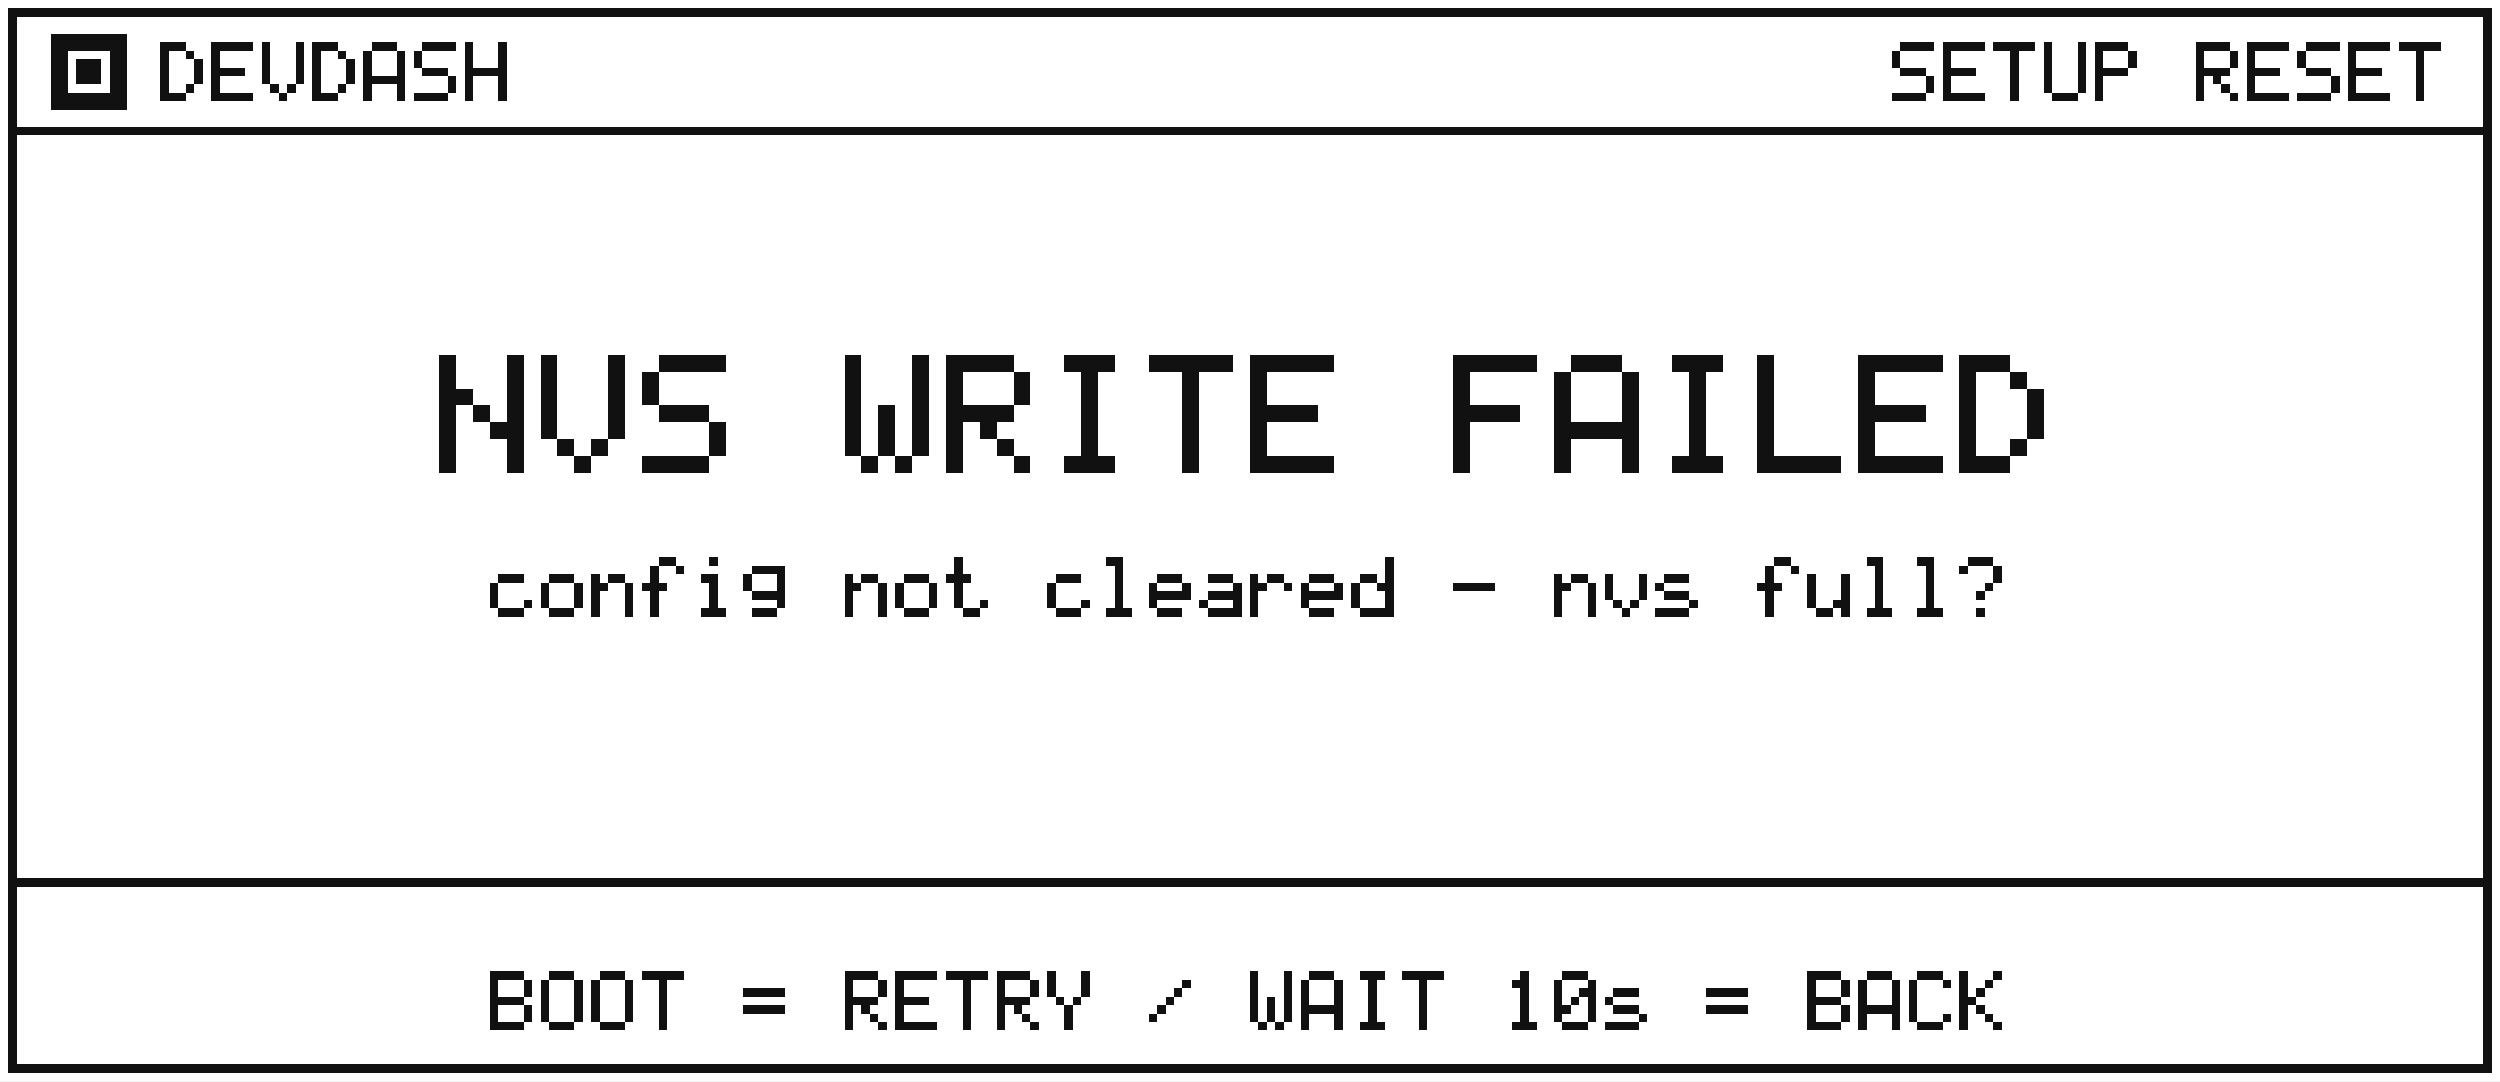
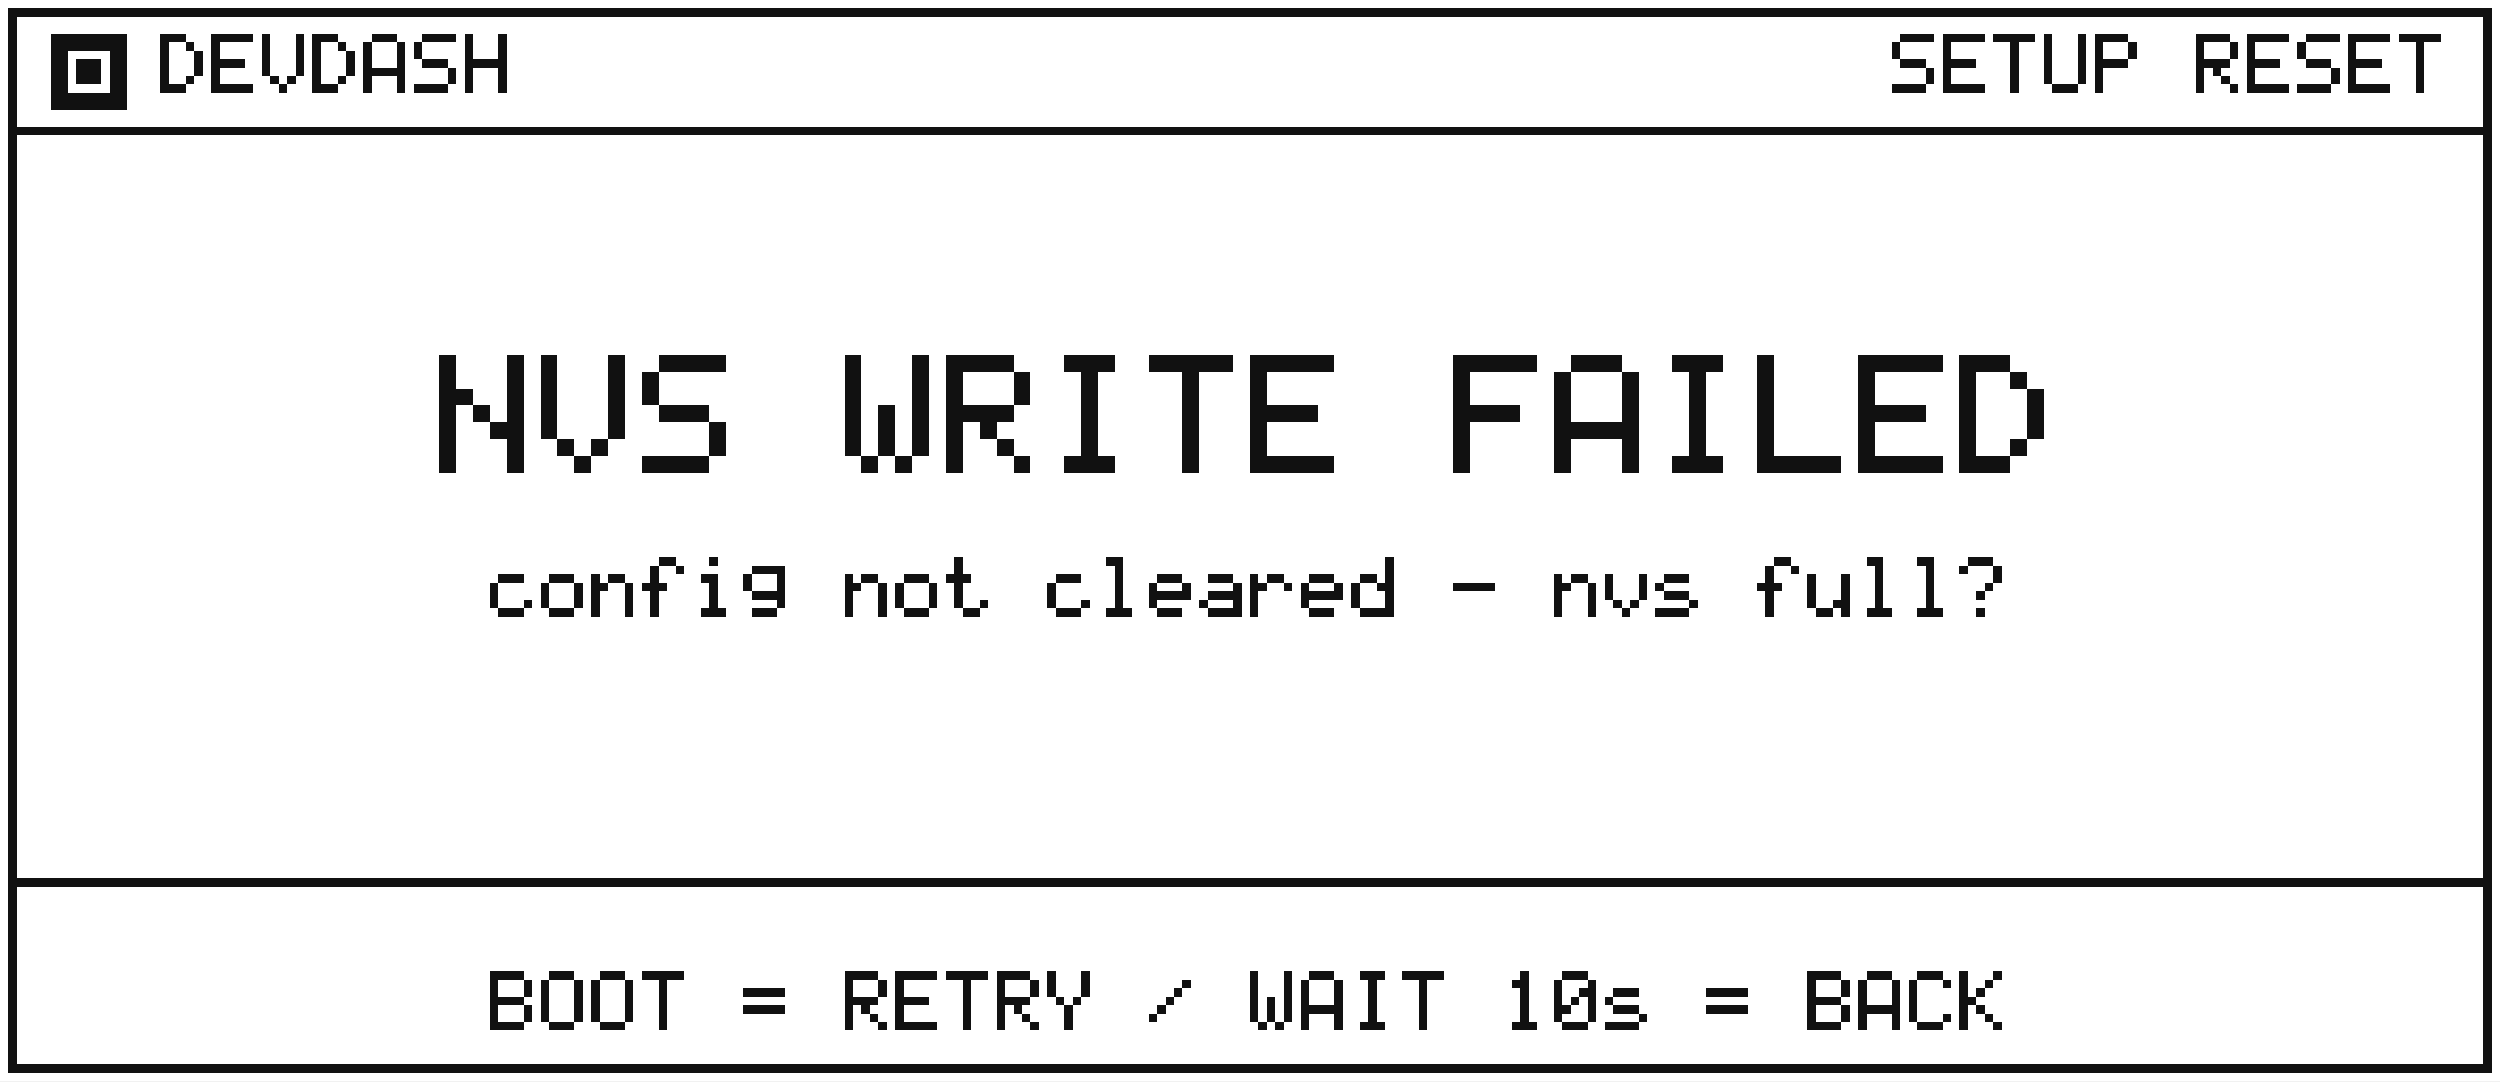
<svg xmlns="http://www.w3.org/2000/svg" width="888" height="384" viewBox="0 0 296 128" role="img" aria-labelledby="title">
  <rect width="296" height="128" fill="#fff" />
  <g shape-rendering="crispEdges">
-     <path fill="#111" d="M1 1h294v1H1zM1 2h1v1H1zM294 2h1v1H294zM1 3h1v1H1zM294 3h1v1H294zM1 4h1v1H1zM6 4h9v1H6zM294 4h1v1H294zM1 5h1v1H1zM6 5h9v1H6zM19 5h3v1H19zM25 5h5v1H25zM31 5h1v1H31zM35 5h1v1H35zM37 5h3v1H37zM44 5h3v1H44zM50 5h4v1H50zM55 5h1v1H55zM59 5h1v1H59zM225 5h4v1H225zM230 5h5v1H230zM236 5h5v1H236zM242 5h1v1H242zM246 5h1v1H246zM248 5h4v1H248zM260 5h4v1H260zM266 5h5v1H266zM273 5h4v1H273zM278 5h5v1H278zM284 5h5v1H284zM294 5h1v1H294zM1 6h1v1H1zM6 6h2v1H6zM13 6h2v1H13zM19 6h1v1H19zM22 6h1v1H22zM25 6h1v1H25zM31 6h1v1H31zM35 6h1v1H35zM37 6h1v1H37zM40 6h1v1H40zM43 6h1v1H43zM47 6h1v1H47zM49 6h1v1H49zM55 6h1v1H55zM59 6h1v1H59zM224 6h1v1H224zM230 6h1v1H230zM238 6h1v1H238zM242 6h1v1H242zM246 6h1v1H246zM248 6h1v1H248zM252 6h1v1H252zM260 6h1v1H260zM264 6h1v1H264zM266 6h1v1H266zM272 6h1v1H272zM278 6h1v1H278zM286 6h1v1H286zM294 6h1v1H294zM1 7h1v1H1zM6 7h2v1H6zM9 7h3v1H9zM13 7h2v1H13zM19 7h1v1H19zM23 7h1v1H23zM25 7h1v1H25zM31 7h1v1H31zM35 7h1v1H35zM37 7h1v1H37zM41 7h1v1H41zM43 7h1v1H43zM47 7h1v1H47zM49 7h1v1H49zM55 7h1v1H55zM59 7h1v1H59zM224 7h1v1H224zM230 7h1v1H230zM238 7h1v1H238zM242 7h1v1H242zM246 7h1v1H246zM248 7h1v1H248zM252 7h1v1H252zM260 7h1v1H260zM264 7h1v1H264zM266 7h1v1H266zM272 7h1v1H272zM278 7h1v1H278zM286 7h1v1H286zM294 7h1v1H294zM1 8h1v1H1zM6 8h2v1H6zM9 8h3v1H9zM13 8h2v1H13zM19 8h1v1H19zM23 8h1v1H23zM25 8h4v1H25zM31 8h1v1H31zM35 8h1v1H35zM37 8h1v1H37zM41 8h1v1H41zM43 8h1v1H43zM47 8h1v1H47zM50 8h3v1H50zM55 8h5v1H55zM225 8h3v1H225zM230 8h4v1H230zM238 8h1v1H238zM242 8h1v1H242zM246 8h1v1H246zM248 8h4v1H248zM260 8h4v1H260zM266 8h4v1H266zM273 8h3v1H273zM278 8h4v1H278zM286 8h1v1H286zM294 8h1v1H294zM1 9h1v1H1zM6 9h2v1H6zM9 9h3v1H9zM13 9h2v1H13zM19 9h1v1H19zM23 9h1v1H23zM25 9h1v1H25zM31 9h1v1H31zM35 9h1v1H35zM37 9h1v1H37zM41 9h1v1H41zM43 9h5v1H43zM53 9h1v1H53zM55 9h1v1H55zM59 9h1v1H59zM228 9h1v1H228zM230 9h1v1H230zM238 9h1v1H238zM242 9h1v1H242zM246 9h1v1H246zM248 9h1v1H248zM260 9h1v1H260zM262 9h1v1H262zM266 9h1v1H266zM276 9h1v1H276zM278 9h1v1H278zM286 9h1v1H286zM294 9h1v1H294zM1 10h1v1H1zM6 10h2v1H6zM13 10h2v1H13zM19 10h1v1H19zM22 10h1v1H22zM25 10h1v1H25zM32 10h1v1H32zM34 10h1v1H34zM37 10h1v1H37zM40 10h1v1H40zM43 10h1v1H43zM47 10h1v1H47zM53 10h1v1H53zM55 10h1v1H55zM59 10h1v1H59zM228 10h1v1H228zM230 10h1v1H230zM238 10h1v1H238zM242 10h1v1H242zM246 10h1v1H246zM248 10h1v1H248zM260 10h1v1H260zM263 10h1v1H263zM266 10h1v1H266zM276 10h1v1H276zM278 10h1v1H278zM286 10h1v1H286zM294 10h1v1H294zM1 11h1v1H1zM6 11h9v1H6zM19 11h3v1H19zM25 11h5v1H25zM33 11h1v1H33zM37 11h3v1H37zM43 11h1v1H43zM47 11h1v1H47zM49 11h4v1H49zM55 11h1v1H55zM59 11h1v1H59zM224 11h4v1H224zM230 11h5v1H230zM238 11h1v1H238zM243 11h3v1H243zM248 11h1v1H248zM260 11h1v1H260zM264 11h1v1H264zM266 11h5v1H266zM272 11h4v1H272zM278 11h5v1H278zM286 11h1v1H286zM294 11h1v1H294zM1 12h1v1H1zM6 12h9v1H6zM294 12h1v1H294zM1 13h1v1H1zM294 13h1v1H294zM1 14h1v1H1zM294 14h1v1H294zM1 15h294v1H1zM1 16h1v1H1zM294 16h1v1H294zM1 17h1v1H1zM294 17h1v1H294zM1 18h1v1H1zM294 18h1v1H294zM1 19h1v1H1zM294 19h1v1H294zM1 20h1v1H1zM294 20h1v1H294zM1 21h1v1H1zM294 21h1v1H294zM1 22h1v1H1zM294 22h1v1H294zM1 23h1v1H1zM294 23h1v1H294zM1 24h1v1H1zM294 24h1v1H294zM1 25h1v1H1zM294 25h1v1H294zM1 26h1v1H1zM294 26h1v1H294zM1 27h1v1H1zM294 27h1v1H294zM1 28h1v1H1zM294 28h1v1H294zM1 29h1v1H1zM294 29h1v1H294zM1 30h1v1H1zM294 30h1v1H294zM1 31h1v1H1zM294 31h1v1H294zM1 32h1v1H1zM294 32h1v1H294zM1 33h1v1H1zM294 33h1v1H294zM1 34h1v1H1zM294 34h1v1H294zM1 35h1v1H1zM294 35h1v1H294zM1 36h1v1H1zM294 36h1v1H294zM1 37h1v1H1zM294 37h1v1H294zM1 38h1v1H1zM294 38h1v1H294zM1 39h1v1H1zM294 39h1v1H294zM1 40h1v1H1zM294 40h1v1H294zM1 41h1v1H1zM294 41h1v1H294zM1 42h1v1H1zM52 42h2v1H52zM60 42h2v1H60zM64 42h2v1H64zM72 42h2v1H72zM78 42h8v1H78zM100 42h2v1H100zM108 42h2v1H108zM112 42h8v1H112zM126 42h6v1H126zM136 42h10v1H136zM148 42h10v1H148zM172 42h10v1H172zM186 42h6v1H186zM198 42h6v1H198zM208 42h2v1H208zM220 42h10v1H220zM232 42h6v1H232zM294 42h1v1H294zM1 43h1v1H1zM52 43h2v1H52zM60 43h2v1H60zM64 43h2v1H64zM72 43h2v1H72zM78 43h8v1H78zM100 43h2v1H100zM108 43h2v1H108zM112 43h8v1H112zM126 43h6v1H126zM136 43h10v1H136zM148 43h10v1H148zM172 43h10v1H172zM186 43h6v1H186zM198 43h6v1H198zM208 43h2v1H208zM220 43h10v1H220zM232 43h6v1H232zM294 43h1v1H294zM1 44h1v1H1zM52 44h2v1H52zM60 44h2v1H60zM64 44h2v1H64zM72 44h2v1H72zM76 44h2v1H76zM100 44h2v1H100zM108 44h2v1H108zM112 44h2v1H112zM120 44h2v1H120zM128 44h2v1H128zM140 44h2v1H140zM148 44h2v1H148zM172 44h2v1H172zM184 44h2v1H184zM192 44h2v1H192zM200 44h2v1H200zM208 44h2v1H208zM220 44h2v1H220zM232 44h2v1H232zM238 44h2v1H238zM294 44h1v1H294zM1 45h1v1H1zM52 45h2v1H52zM60 45h2v1H60zM64 45h2v1H64zM72 45h2v1H72zM76 45h2v1H76zM100 45h2v1H100zM108 45h2v1H108zM112 45h2v1H112zM120 45h2v1H120zM128 45h2v1H128zM140 45h2v1H140zM148 45h2v1H148zM172 45h2v1H172zM184 45h2v1H184zM192 45h2v1H192zM200 45h2v1H200zM208 45h2v1H208zM220 45h2v1H220zM232 45h2v1H232zM238 45h2v1H238zM294 45h1v1H294zM1 46h1v1H1zM52 46h4v1H52zM60 46h2v1H60zM64 46h2v1H64zM72 46h2v1H72zM76 46h2v1H76zM100 46h2v1H100zM108 46h2v1H108zM112 46h2v1H112zM120 46h2v1H120zM128 46h2v1H128zM140 46h2v1H140zM148 46h2v1H148zM172 46h2v1H172zM184 46h2v1H184zM192 46h2v1H192zM200 46h2v1H200zM208 46h2v1H208zM220 46h2v1H220zM232 46h2v1H232zM240 46h2v1H240zM294 46h1v1H294zM1 47h1v1H1zM52 47h4v1H52zM60 47h2v1H60zM64 47h2v1H64zM72 47h2v1H72zM76 47h2v1H76zM100 47h2v1H100zM108 47h2v1H108zM112 47h2v1H112zM120 47h2v1H120zM128 47h2v1H128zM140 47h2v1H140zM148 47h2v1H148zM172 47h2v1H172zM184 47h2v1H184zM192 47h2v1H192zM200 47h2v1H200zM208 47h2v1H208zM220 47h2v1H220zM232 47h2v1H232zM240 47h2v1H240zM294 47h1v1H294zM1 48h1v1H1zM52 48h2v1H52zM56 48h2v1H56zM60 48h2v1H60zM64 48h2v1H64zM72 48h2v1H72zM78 48h6v1H78zM100 48h2v1H100zM104 48h2v1H104zM108 48h2v1H108zM112 48h8v1H112zM128 48h2v1H128zM140 48h2v1H140zM148 48h8v1H148zM172 48h8v1H172zM184 48h2v1H184zM192 48h2v1H192zM200 48h2v1H200zM208 48h2v1H208zM220 48h8v1H220zM232 48h2v1H232zM240 48h2v1H240zM294 48h1v1H294zM1 49h1v1H1zM52 49h2v1H52zM56 49h2v1H56zM60 49h2v1H60zM64 49h2v1H64zM72 49h2v1H72zM78 49h6v1H78zM100 49h2v1H100zM104 49h2v1H104zM108 49h2v1H108zM112 49h8v1H112zM128 49h2v1H128zM140 49h2v1H140zM148 49h8v1H148zM172 49h8v1H172zM184 49h2v1H184zM192 49h2v1H192zM200 49h2v1H200zM208 49h2v1H208zM220 49h8v1H220zM232 49h2v1H232zM240 49h2v1H240zM294 49h1v1H294zM1 50h1v1H1zM52 50h2v1H52zM58 50h4v1H58zM64 50h2v1H64zM72 50h2v1H72zM84 50h2v1H84zM100 50h2v1H100zM104 50h2v1H104zM108 50h2v1H108zM112 50h2v1H112zM116 50h2v1H116zM128 50h2v1H128zM140 50h2v1H140zM148 50h2v1H148zM172 50h2v1H172zM184 50h10v1H184zM200 50h2v1H200zM208 50h2v1H208zM220 50h2v1H220zM232 50h2v1H232zM240 50h2v1H240zM294 50h1v1H294zM1 51h1v1H1zM52 51h2v1H52zM58 51h4v1H58zM64 51h2v1H64zM72 51h2v1H72zM84 51h2v1H84zM100 51h2v1H100zM104 51h2v1H104zM108 51h2v1H108zM112 51h2v1H112zM116 51h2v1H116zM128 51h2v1H128zM140 51h2v1H140zM148 51h2v1H148zM172 51h2v1H172zM184 51h10v1H184zM200 51h2v1H200zM208 51h2v1H208zM220 51h2v1H220zM232 51h2v1H232zM240 51h2v1H240zM294 51h1v1H294zM1 52h1v1H1zM52 52h2v1H52zM60 52h2v1H60zM66 52h2v1H66zM70 52h2v1H70zM84 52h2v1H84zM100 52h2v1H100zM104 52h2v1H104zM108 52h2v1H108zM112 52h2v1H112zM118 52h2v1H118zM128 52h2v1H128zM140 52h2v1H140zM148 52h2v1H148zM172 52h2v1H172zM184 52h2v1H184zM192 52h2v1H192zM200 52h2v1H200zM208 52h2v1H208zM220 52h2v1H220zM232 52h2v1H232zM238 52h2v1H238zM294 52h1v1H294zM1 53h1v1H1zM52 53h2v1H52zM60 53h2v1H60zM66 53h2v1H66zM70 53h2v1H70zM84 53h2v1H84zM100 53h2v1H100zM104 53h2v1H104zM108 53h2v1H108zM112 53h2v1H112zM118 53h2v1H118zM128 53h2v1H128zM140 53h2v1H140zM148 53h2v1H148zM172 53h2v1H172zM184 53h2v1H184zM192 53h2v1H192zM200 53h2v1H200zM208 53h2v1H208zM220 53h2v1H220zM232 53h2v1H232zM238 53h2v1H238zM294 53h1v1H294zM1 54h1v1H1zM52 54h2v1H52zM60 54h2v1H60zM68 54h2v1H68zM76 54h8v1H76zM102 54h2v1H102zM106 54h2v1H106zM112 54h2v1H112zM120 54h2v1H120zM126 54h6v1H126zM140 54h2v1H140zM148 54h10v1H148zM172 54h2v1H172zM184 54h2v1H184zM192 54h2v1H192zM198 54h6v1H198zM208 54h10v1H208zM220 54h10v1H220zM232 54h6v1H232zM294 54h1v1H294zM1 55h1v1H1zM52 55h2v1H52zM60 55h2v1H60zM68 55h2v1H68zM76 55h8v1H76zM102 55h2v1H102zM106 55h2v1H106zM112 55h2v1H112zM120 55h2v1H120zM126 55h6v1H126zM140 55h2v1H140zM148 55h10v1H148zM172 55h2v1H172zM184 55h2v1H184zM192 55h2v1H192zM198 55h6v1H198zM208 55h10v1H208zM220 55h10v1H220zM232 55h6v1H232zM294 55h1v1H294zM1 56h1v1H1zM294 56h1v1H294zM1 57h1v1H1zM294 57h1v1H294zM1 58h1v1H1zM294 58h1v1H294zM1 59h1v1H1zM294 59h1v1H294zM1 60h1v1H1zM294 60h1v1H294zM1 61h1v1H1zM294 61h1v1H294zM1 62h1v1H1zM294 62h1v1H294zM1 63h1v1H1zM294 63h1v1H294zM1 64h1v1H1zM294 64h1v1H294zM1 65h1v1H1zM294 65h1v1H294zM1 66h1v1H1zM78 66h2v1H78zM84 66h1v1H84zM113 66h1v1H113zM131 66h2v1H131zM164 66h1v1H164zM210 66h2v1H210zM221 66h2v1H221zM227 66h2v1H227zM233 66h3v1H233zM294 66h1v1H294zM1 67h1v1H1zM77 67h1v1H77zM80 67h1v1H80zM89 67h4v1H89zM113 67h1v1H113zM132 67h1v1H132zM164 67h1v1H164zM209 67h1v1H209zM212 67h1v1H212zM222 67h1v1H222zM228 67h1v1H228zM232 67h1v1H232zM236 67h1v1H236zM294 67h1v1H294zM1 68h1v1H1zM59 68h3v1H59zM65 68h3v1H65zM70 68h1v1H70zM72 68h2v1H72zM77 68h1v1H77zM83 68h2v1H83zM88 68h1v1H88zM92 68h1v1H92zM100 68h1v1H100zM102 68h2v1H102zM107 68h3v1H107zM112 68h3v1H112zM125 68h3v1H125zM132 68h1v1H132zM137 68h3v1H137zM143 68h3v1H143zM148 68h1v1H148zM150 68h2v1H150zM155 68h3v1H155zM161 68h2v1H161zM164 68h1v1H164zM184 68h1v1H184zM186 68h2v1H186zM190 68h1v1H190zM194 68h1v1H194zM197 68h3v1H197zM209 68h1v1H209zM214 68h1v1H214zM218 68h1v1H218zM222 68h1v1H222zM228 68h1v1H228zM236 68h1v1H236zM294 68h1v1H294zM1 69h1v1H1zM58 69h1v1H58zM64 69h1v1H64zM68 69h1v1H68zM70 69h2v1H70zM74 69h1v1H74zM76 69h3v1H76zM84 69h1v1H84zM88 69h1v1H88zM92 69h1v1H92zM100 69h2v1H100zM104 69h1v1H104zM106 69h1v1H106zM110 69h1v1H110zM113 69h1v1H113zM124 69h1v1H124zM132 69h1v1H132zM136 69h1v1H136zM140 69h1v1H140zM146 69h1v1H146zM148 69h2v1H148zM152 69h1v1H152zM154 69h1v1H154zM158 69h1v1H158zM160 69h1v1H160zM163 69h2v1H163zM172 69h5v1H172zM184 69h2v1H184zM188 69h1v1H188zM190 69h1v1H190zM194 69h1v1H194zM196 69h1v1H196zM208 69h3v1H208zM214 69h1v1H214zM218 69h1v1H218zM222 69h1v1H222zM228 69h1v1H228zM235 69h1v1H235zM294 69h1v1H294zM1 70h1v1H1zM58 70h1v1H58zM64 70h1v1H64zM68 70h1v1H68zM70 70h1v1H70zM74 70h1v1H74zM77 70h1v1H77zM84 70h1v1H84zM89 70h4v1H89zM100 70h1v1H100zM104 70h1v1H104zM106 70h1v1H106zM110 70h1v1H110zM113 70h1v1H113zM124 70h1v1H124zM132 70h1v1H132zM136 70h5v1H136zM143 70h4v1H143zM148 70h1v1H148zM154 70h5v1H154zM160 70h1v1H160zM164 70h1v1H164zM184 70h1v1H184zM188 70h1v1H188zM190 70h1v1H190zM194 70h1v1H194zM197 70h3v1H197zM209 70h1v1H209zM214 70h1v1H214zM218 70h1v1H218zM222 70h1v1H222zM228 70h1v1H228zM234 70h1v1H234zM294 70h1v1H294zM1 71h1v1H1zM58 71h1v1H58zM62 71h1v1H62zM64 71h1v1H64zM68 71h1v1H68zM70 71h1v1H70zM74 71h1v1H74zM77 71h1v1H77zM84 71h1v1H84zM92 71h1v1H92zM100 71h1v1H100zM104 71h1v1H104zM106 71h1v1H106zM110 71h1v1H110zM113 71h1v1H113zM116 71h1v1H116zM124 71h1v1H124zM128 71h1v1H128zM132 71h1v1H132zM136 71h1v1H136zM142 71h1v1H142zM146 71h1v1H146zM148 71h1v1H148zM154 71h1v1H154zM160 71h1v1H160zM164 71h1v1H164zM184 71h1v1H184zM188 71h1v1H188zM191 71h1v1H191zM193 71h1v1H193zM200 71h1v1H200zM209 71h1v1H209zM214 71h1v1H214zM217 71h2v1H217zM222 71h1v1H222zM228 71h1v1H228zM294 71h1v1H294zM1 72h1v1H1zM59 72h3v1H59zM65 72h3v1H65zM70 72h1v1H70zM74 72h1v1H74zM77 72h1v1H77zM83 72h3v1H83zM89 72h3v1H89zM100 72h1v1H100zM104 72h1v1H104zM107 72h3v1H107zM114 72h2v1H114zM125 72h3v1H125zM131 72h3v1H131zM137 72h3v1H137zM143 72h4v1H143zM148 72h1v1H148zM155 72h3v1H155zM161 72h4v1H161zM184 72h1v1H184zM188 72h1v1H188zM192 72h1v1H192zM196 72h4v1H196zM209 72h1v1H209zM215 72h2v1H215zM218 72h1v1H218zM221 72h3v1H221zM227 72h3v1H227zM234 72h1v1H234zM294 72h1v1H294zM1 73h1v1H1zM294 73h1v1H294zM1 74h1v1H1zM294 74h1v1H294zM1 75h1v1H1zM294 75h1v1H294zM1 76h1v1H1zM294 76h1v1H294zM1 77h1v1H1zM294 77h1v1H294zM1 78h1v1H1zM294 78h1v1H294zM1 79h1v1H1zM294 79h1v1H294zM1 80h1v1H1zM294 80h1v1H294zM1 81h1v1H1zM294 81h1v1H294zM1 82h1v1H1zM294 82h1v1H294zM1 83h1v1H1zM294 83h1v1H294zM1 84h1v1H1zM294 84h1v1H294zM1 85h1v1H1zM294 85h1v1H294zM1 86h1v1H1zM294 86h1v1H294zM1 87h1v1H1zM294 87h1v1H294zM1 88h1v1H1zM294 88h1v1H294zM1 89h1v1H1zM294 89h1v1H294zM1 90h1v1H1zM294 90h1v1H294zM1 91h1v1H1zM294 91h1v1H294zM1 92h1v1H1zM294 92h1v1H294zM1 93h1v1H1zM294 93h1v1H294zM1 94h1v1H1zM294 94h1v1H294zM1 95h1v1H1zM294 95h1v1H294zM1 96h1v1H1zM294 96h1v1H294zM1 97h1v1H1zM294 97h1v1H294zM1 98h1v1H1zM294 98h1v1H294zM1 99h1v1H1zM294 99h1v1H294zM1 100h1v1H1zM294 100h1v1H294zM1 101h1v1H1zM294 101h1v1H294zM1 102h1v1H1zM294 102h1v1H294zM1 103h1v1H1zM294 103h1v1H294zM1 104h294v1H1zM1 105h1v1H1zM294 105h1v1H294zM1 106h1v1H1zM294 106h1v1H294zM1 107h1v1H1zM294 107h1v1H294zM1 108h1v1H1zM294 108h1v1H294zM1 109h1v1H1zM294 109h1v1H294zM1 110h1v1H1zM294 110h1v1H294zM1 111h1v1H1zM294 111h1v1H294zM1 112h1v1H1zM294 112h1v1H294zM1 113h1v1H1zM294 113h1v1H294zM1 114h1v1H1zM294 114h1v1H294zM1 115h1v1H1zM58 115h4v1H58zM65 115h3v1H65zM71 115h3v1H71zM76 115h5v1H76zM100 115h4v1H100zM106 115h5v1H106zM112 115h5v1H112zM118 115h4v1H118zM124 115h1v1H124zM128 115h1v1H128zM148 115h1v1H148zM152 115h1v1H152zM155 115h3v1H155zM161 115h3v1H161zM166 115h5v1H166zM180 115h1v1H180zM185 115h3v1H185zM214 115h4v1H214zM221 115h3v1H221zM227 115h3v1H227zM232 115h1v1H232zM236 115h1v1H236zM294 115h1v1H294zM1 116h1v1H1zM58 116h1v1H58zM62 116h1v1H62zM64 116h1v1H64zM68 116h1v1H68zM70 116h1v1H70zM74 116h1v1H74zM78 116h1v1H78zM100 116h1v1H100zM104 116h1v1H104zM106 116h1v1H106zM114 116h1v1H114zM118 116h1v1H118zM122 116h1v1H122zM124 116h1v1H124zM128 116h1v1H128zM140 116h1v1H140zM148 116h1v1H148zM152 116h1v1H152zM154 116h1v1H154zM158 116h1v1H158zM162 116h1v1H162zM168 116h1v1H168zM179 116h2v1H179zM184 116h1v1H184zM188 116h1v1H188zM214 116h1v1H214zM218 116h1v1H218zM220 116h1v1H220zM224 116h1v1H224zM226 116h1v1H226zM230 116h1v1H230zM232 116h1v1H232zM235 116h1v1H235zM294 116h1v1H294zM1 117h1v1H1zM58 117h1v1H58zM62 117h1v1H62zM64 117h1v1H64zM68 117h1v1H68zM70 117h1v1H70zM74 117h1v1H74zM78 117h1v1H78zM88 117h5v1H88zM100 117h1v1H100zM104 117h1v1H104zM106 117h1v1H106zM114 117h1v1H114zM118 117h1v1H118zM122 117h1v1H122zM124 117h1v1H124zM128 117h1v1H128zM139 117h1v1H139zM148 117h1v1H148zM152 117h1v1H152zM154 117h1v1H154zM158 117h1v1H158zM162 117h1v1H162zM168 117h1v1H168zM180 117h1v1H180zM184 117h1v1H184zM187 117h2v1H187zM191 117h3v1H191zM202 117h5v1H202zM214 117h1v1H214zM218 117h1v1H218zM220 117h1v1H220zM224 117h1v1H224zM226 117h1v1H226zM232 117h1v1H232zM234 117h1v1H234zM294 117h1v1H294zM1 118h1v1H1zM58 118h4v1H58zM64 118h1v1H64zM68 118h1v1H68zM70 118h1v1H70zM74 118h1v1H74zM78 118h1v1H78zM100 118h4v1H100zM106 118h4v1H106zM114 118h1v1H114zM118 118h4v1H118zM125 118h1v1H125zM127 118h1v1H127zM138 118h1v1H138zM148 118h1v1H148zM150 118h1v1H150zM152 118h1v1H152zM154 118h1v1H154zM158 118h1v1H158zM162 118h1v1H162zM168 118h1v1H168zM180 118h1v1H180zM184 118h1v1H184zM186 118h1v1H186zM188 118h1v1H188zM190 118h1v1H190zM214 118h4v1H214zM220 118h1v1H220zM224 118h1v1H224zM226 118h1v1H226zM232 118h2v1H232zM294 118h1v1H294zM1 119h1v1H1zM58 119h1v1H58zM62 119h1v1H62zM64 119h1v1H64zM68 119h1v1H68zM70 119h1v1H70zM74 119h1v1H74zM78 119h1v1H78zM88 119h5v1H88zM100 119h1v1H100zM102 119h1v1H102zM106 119h1v1H106zM114 119h1v1H114zM118 119h1v1H118zM120 119h1v1H120zM126 119h1v1H126zM137 119h1v1H137zM148 119h1v1H148zM150 119h1v1H150zM152 119h1v1H152zM154 119h5v1H154zM162 119h1v1H162zM168 119h1v1H168zM180 119h1v1H180zM184 119h2v1H184zM188 119h1v1H188zM191 119h3v1H191zM202 119h5v1H202zM214 119h1v1H214zM218 119h1v1H218zM220 119h5v1H220zM226 119h1v1H226zM232 119h1v1H232zM234 119h1v1H234zM294 119h1v1H294zM1 120h1v1H1zM58 120h1v1H58zM62 120h1v1H62zM64 120h1v1H64zM68 120h1v1H68zM70 120h1v1H70zM74 120h1v1H74zM78 120h1v1H78zM100 120h1v1H100zM103 120h1v1H103zM106 120h1v1H106zM114 120h1v1H114zM118 120h1v1H118zM121 120h1v1H121zM126 120h1v1H126zM136 120h1v1H136zM148 120h1v1H148zM150 120h1v1H150zM152 120h1v1H152zM154 120h1v1H154zM158 120h1v1H158zM162 120h1v1H162zM168 120h1v1H168zM180 120h1v1H180zM184 120h1v1H184zM188 120h1v1H188zM194 120h1v1H194zM214 120h1v1H214zM218 120h1v1H218zM220 120h1v1H220zM224 120h1v1H224zM226 120h1v1H226zM230 120h1v1H230zM232 120h1v1H232zM235 120h1v1H235zM294 120h1v1H294zM1 121h1v1H1zM58 121h4v1H58zM65 121h3v1H65zM71 121h3v1H71zM78 121h1v1H78zM100 121h1v1H100zM104 121h1v1H104zM106 121h5v1H106zM114 121h1v1H114zM118 121h1v1H118zM122 121h1v1H122zM126 121h1v1H126zM149 121h1v1H149zM151 121h1v1H151zM154 121h1v1H154zM158 121h1v1H158zM161 121h3v1H161zM168 121h1v1H168zM179 121h3v1H179zM185 121h3v1H185zM190 121h4v1H190zM214 121h4v1H214zM220 121h1v1H220zM224 121h1v1H224zM227 121h3v1H227zM232 121h1v1H232zM236 121h1v1H236zM294 121h1v1H294zM1 122h1v1H1zM294 122h1v1H294zM1 123h1v1H1zM294 123h1v1H294zM1 124h1v1H1zM294 124h1v1H294zM1 125h1v1H1zM294 125h1v1H294zM1 126h294v1H1z" />
+     <path fill="#111" d="M1 1h294v1H1zM1 2h1v1H1zM294 2h1v1H294zM1 3h1v1H1zM294 3h1v1H294zM1 4h1v1H1zM6 4h9v1H6zM19 4h3v1H19zM25 4h5v1H25zM31 4h1v1H31zM35 4h1v1H35zM37 4h3v1H37zM44 4h3v1H44zM50 4h4v1H50zM55 4h1v1H55zM59 4h1v1H59zM225 4h4v1H225zM230 4h5v1H230zM236 4h5v1H236zM242 4h1v1H242zM246 4h1v1H246zM248 4h4v1H248zM260 4h4v1H260zM266 4h5v1H266zM273 4h4v1H273zM278 4h5v1H278zM284 4h5v1H284zM294 4h1v1H294zM1 5h1v1H1zM6 5h9v1H6zM19 5h1v1H19zM22 5h1v1H22zM25 5h1v1H25zM31 5h1v1H31zM35 5h1v1H35zM37 5h1v1H37zM40 5h1v1H40zM43 5h1v1H43zM47 5h1v1H47zM49 5h1v1H49zM55 5h1v1H55zM59 5h1v1H59zM224 5h1v1H224zM230 5h1v1H230zM238 5h1v1H238zM242 5h1v1H242zM246 5h1v1H246zM248 5h1v1H248zM252 5h1v1H252zM260 5h1v1H260zM264 5h1v1H264zM266 5h1v1H266zM272 5h1v1H272zM278 5h1v1H278zM286 5h1v1H286zM294 5h1v1H294zM1 6h1v1H1zM6 6h2v1H6zM13 6h2v1H13zM19 6h1v1H19zM23 6h1v1H23zM25 6h1v1H25zM31 6h1v1H31zM35 6h1v1H35zM37 6h1v1H37zM41 6h1v1H41zM43 6h1v1H43zM47 6h1v1H47zM49 6h1v1H49zM55 6h1v1H55zM59 6h1v1H59zM224 6h1v1H224zM230 6h1v1H230zM238 6h1v1H238zM242 6h1v1H242zM246 6h1v1H246zM248 6h1v1H248zM252 6h1v1H252zM260 6h1v1H260zM264 6h1v1H264zM266 6h1v1H266zM272 6h1v1H272zM278 6h1v1H278zM286 6h1v1H286zM294 6h1v1H294zM1 7h1v1H1zM6 7h2v1H6zM9 7h3v1H9zM13 7h2v1H13zM19 7h1v1H19zM23 7h1v1H23zM25 7h4v1H25zM31 7h1v1H31zM35 7h1v1H35zM37 7h1v1H37zM41 7h1v1H41zM43 7h1v1H43zM47 7h1v1H47zM50 7h3v1H50zM55 7h5v1H55zM225 7h3v1H225zM230 7h4v1H230zM238 7h1v1H238zM242 7h1v1H242zM246 7h1v1H246zM248 7h4v1H248zM260 7h4v1H260zM266 7h4v1H266zM273 7h3v1H273zM278 7h4v1H278zM286 7h1v1H286zM294 7h1v1H294zM1 8h1v1H1zM6 8h2v1H6zM9 8h3v1H9zM13 8h2v1H13zM19 8h1v1H19zM23 8h1v1H23zM25 8h1v1H25zM31 8h1v1H31zM35 8h1v1H35zM37 8h1v1H37zM41 8h1v1H41zM43 8h5v1H43zM53 8h1v1H53zM55 8h1v1H55zM59 8h1v1H59zM228 8h1v1H228zM230 8h1v1H230zM238 8h1v1H238zM242 8h1v1H242zM246 8h1v1H246zM248 8h1v1H248zM260 8h1v1H260zM262 8h1v1H262zM266 8h1v1H266zM276 8h1v1H276zM278 8h1v1H278zM286 8h1v1H286zM294 8h1v1H294zM1 9h1v1H1zM6 9h2v1H6zM9 9h3v1H9zM13 9h2v1H13zM19 9h1v1H19zM22 9h1v1H22zM25 9h1v1H25zM32 9h1v1H32zM34 9h1v1H34zM37 9h1v1H37zM40 9h1v1H40zM43 9h1v1H43zM47 9h1v1H47zM53 9h1v1H53zM55 9h1v1H55zM59 9h1v1H59zM228 9h1v1H228zM230 9h1v1H230zM238 9h1v1H238zM242 9h1v1H242zM246 9h1v1H246zM248 9h1v1H248zM260 9h1v1H260zM263 9h1v1H263zM266 9h1v1H266zM276 9h1v1H276zM278 9h1v1H278zM286 9h1v1H286zM294 9h1v1H294zM1 10h1v1H1zM6 10h2v1H6zM13 10h2v1H13zM19 10h3v1H19zM25 10h5v1H25zM33 10h1v1H33zM37 10h3v1H37zM43 10h1v1H43zM47 10h1v1H47zM49 10h4v1H49zM55 10h1v1H55zM59 10h1v1H59zM224 10h4v1H224zM230 10h5v1H230zM238 10h1v1H238zM243 10h3v1H243zM248 10h1v1H248zM260 10h1v1H260zM264 10h1v1H264zM266 10h5v1H266zM272 10h4v1H272zM278 10h5v1H278zM286 10h1v1H286zM294 10h1v1H294zM1 11h1v1H1zM6 11h9v1H6zM294 11h1v1H294zM1 12h1v1H1zM6 12h9v1H6zM294 12h1v1H294zM1 13h1v1H1zM294 13h1v1H294zM1 14h1v1H1zM294 14h1v1H294zM1 15h294v1H1zM1 16h1v1H1zM294 16h1v1H294zM1 17h1v1H1zM294 17h1v1H294zM1 18h1v1H1zM294 18h1v1H294zM1 19h1v1H1zM294 19h1v1H294zM1 20h1v1H1zM294 20h1v1H294zM1 21h1v1H1zM294 21h1v1H294zM1 22h1v1H1zM294 22h1v1H294zM1 23h1v1H1zM294 23h1v1H294zM1 24h1v1H1zM294 24h1v1H294zM1 25h1v1H1zM294 25h1v1H294zM1 26h1v1H1zM294 26h1v1H294zM1 27h1v1H1zM294 27h1v1H294zM1 28h1v1H1zM294 28h1v1H294zM1 29h1v1H1zM294 29h1v1H294zM1 30h1v1H1zM294 30h1v1H294zM1 31h1v1H1zM294 31h1v1H294zM1 32h1v1H1zM294 32h1v1H294zM1 33h1v1H1zM294 33h1v1H294zM1 34h1v1H1zM294 34h1v1H294zM1 35h1v1H1zM294 35h1v1H294zM1 36h1v1H1zM294 36h1v1H294zM1 37h1v1H1zM294 37h1v1H294zM1 38h1v1H1zM294 38h1v1H294zM1 39h1v1H1zM294 39h1v1H294zM1 40h1v1H1zM294 40h1v1H294zM1 41h1v1H1zM294 41h1v1H294zM1 42h1v1H1zM52 42h2v1H52zM60 42h2v1H60zM64 42h2v1H64zM72 42h2v1H72zM78 42h8v1H78zM100 42h2v1H100zM108 42h2v1H108zM112 42h8v1H112zM126 42h6v1H126zM136 42h10v1H136zM148 42h10v1H148zM172 42h10v1H172zM186 42h6v1H186zM198 42h6v1H198zM208 42h2v1H208zM220 42h10v1H220zM232 42h6v1H232zM294 42h1v1H294zM1 43h1v1H1zM52 43h2v1H52zM60 43h2v1H60zM64 43h2v1H64zM72 43h2v1H72zM78 43h8v1H78zM100 43h2v1H100zM108 43h2v1H108zM112 43h8v1H112zM126 43h6v1H126zM136 43h10v1H136zM148 43h10v1H148zM172 43h10v1H172zM186 43h6v1H186zM198 43h6v1H198zM208 43h2v1H208zM220 43h10v1H220zM232 43h6v1H232zM294 43h1v1H294zM1 44h1v1H1zM52 44h2v1H52zM60 44h2v1H60zM64 44h2v1H64zM72 44h2v1H72zM76 44h2v1H76zM100 44h2v1H100zM108 44h2v1H108zM112 44h2v1H112zM120 44h2v1H120zM128 44h2v1H128zM140 44h2v1H140zM148 44h2v1H148zM172 44h2v1H172zM184 44h2v1H184zM192 44h2v1H192zM200 44h2v1H200zM208 44h2v1H208zM220 44h2v1H220zM232 44h2v1H232zM238 44h2v1H238zM294 44h1v1H294zM1 45h1v1H1zM52 45h2v1H52zM60 45h2v1H60zM64 45h2v1H64zM72 45h2v1H72zM76 45h2v1H76zM100 45h2v1H100zM108 45h2v1H108zM112 45h2v1H112zM120 45h2v1H120zM128 45h2v1H128zM140 45h2v1H140zM148 45h2v1H148zM172 45h2v1H172zM184 45h2v1H184zM192 45h2v1H192zM200 45h2v1H200zM208 45h2v1H208zM220 45h2v1H220zM232 45h2v1H232zM238 45h2v1H238zM294 45h1v1H294zM1 46h1v1H1zM52 46h4v1H52zM60 46h2v1H60zM64 46h2v1H64zM72 46h2v1H72zM76 46h2v1H76zM100 46h2v1H100zM108 46h2v1H108zM112 46h2v1H112zM120 46h2v1H120zM128 46h2v1H128zM140 46h2v1H140zM148 46h2v1H148zM172 46h2v1H172zM184 46h2v1H184zM192 46h2v1H192zM200 46h2v1H200zM208 46h2v1H208zM220 46h2v1H220zM232 46h2v1H232zM240 46h2v1H240zM294 46h1v1H294zM1 47h1v1H1zM52 47h4v1H52zM60 47h2v1H60zM64 47h2v1H64zM72 47h2v1H72zM76 47h2v1H76zM100 47h2v1H100zM108 47h2v1H108zM112 47h2v1H112zM120 47h2v1H120zM128 47h2v1H128zM140 47h2v1H140zM148 47h2v1H148zM172 47h2v1H172zM184 47h2v1H184zM192 47h2v1H192zM200 47h2v1H200zM208 47h2v1H208zM220 47h2v1H220zM232 47h2v1H232zM240 47h2v1H240zM294 47h1v1H294zM1 48h1v1H1zM52 48h2v1H52zM56 48h2v1H56zM60 48h2v1H60zM64 48h2v1H64zM72 48h2v1H72zM78 48h6v1H78zM100 48h2v1H100zM104 48h2v1H104zM108 48h2v1H108zM112 48h8v1H112zM128 48h2v1H128zM140 48h2v1H140zM148 48h8v1H148zM172 48h8v1H172zM184 48h2v1H184zM192 48h2v1H192zM200 48h2v1H200zM208 48h2v1H208zM220 48h8v1H220zM232 48h2v1H232zM240 48h2v1H240zM294 48h1v1H294zM1 49h1v1H1zM52 49h2v1H52zM56 49h2v1H56zM60 49h2v1H60zM64 49h2v1H64zM72 49h2v1H72zM78 49h6v1H78zM100 49h2v1H100zM104 49h2v1H104zM108 49h2v1H108zM112 49h8v1H112zM128 49h2v1H128zM140 49h2v1H140zM148 49h8v1H148zM172 49h8v1H172zM184 49h2v1H184zM192 49h2v1H192zM200 49h2v1H200zM208 49h2v1H208zM220 49h8v1H220zM232 49h2v1H232zM240 49h2v1H240zM294 49h1v1H294zM1 50h1v1H1zM52 50h2v1H52zM58 50h4v1H58zM64 50h2v1H64zM72 50h2v1H72zM84 50h2v1H84zM100 50h2v1H100zM104 50h2v1H104zM108 50h2v1H108zM112 50h2v1H112zM116 50h2v1H116zM128 50h2v1H128zM140 50h2v1H140zM148 50h2v1H148zM172 50h2v1H172zM184 50h10v1H184zM200 50h2v1H200zM208 50h2v1H208zM220 50h2v1H220zM232 50h2v1H232zM240 50h2v1H240zM294 50h1v1H294zM1 51h1v1H1zM52 51h2v1H52zM58 51h4v1H58zM64 51h2v1H64zM72 51h2v1H72zM84 51h2v1H84zM100 51h2v1H100zM104 51h2v1H104zM108 51h2v1H108zM112 51h2v1H112zM116 51h2v1H116zM128 51h2v1H128zM140 51h2v1H140zM148 51h2v1H148zM172 51h2v1H172zM184 51h10v1H184zM200 51h2v1H200zM208 51h2v1H208zM220 51h2v1H220zM232 51h2v1H232zM240 51h2v1H240zM294 51h1v1H294zM1 52h1v1H1zM52 52h2v1H52zM60 52h2v1H60zM66 52h2v1H66zM70 52h2v1H70zM84 52h2v1H84zM100 52h2v1H100zM104 52h2v1H104zM108 52h2v1H108zM112 52h2v1H112zM118 52h2v1H118zM128 52h2v1H128zM140 52h2v1H140zM148 52h2v1H148zM172 52h2v1H172zM184 52h2v1H184zM192 52h2v1H192zM200 52h2v1H200zM208 52h2v1H208zM220 52h2v1H220zM232 52h2v1H232zM238 52h2v1H238zM294 52h1v1H294zM1 53h1v1H1zM52 53h2v1H52zM60 53h2v1H60zM66 53h2v1H66zM70 53h2v1H70zM84 53h2v1H84zM100 53h2v1H100zM104 53h2v1H104zM108 53h2v1H108zM112 53h2v1H112zM118 53h2v1H118zM128 53h2v1H128zM140 53h2v1H140zM148 53h2v1H148zM172 53h2v1H172zM184 53h2v1H184zM192 53h2v1H192zM200 53h2v1H200zM208 53h2v1H208zM220 53h2v1H220zM232 53h2v1H232zM238 53h2v1H238zM294 53h1v1H294zM1 54h1v1H1zM52 54h2v1H52zM60 54h2v1H60zM68 54h2v1H68zM76 54h8v1H76zM102 54h2v1H102zM106 54h2v1H106zM112 54h2v1H112zM120 54h2v1H120zM126 54h6v1H126zM140 54h2v1H140zM148 54h10v1H148zM172 54h2v1H172zM184 54h2v1H184zM192 54h2v1H192zM198 54h6v1H198zM208 54h10v1H208zM220 54h10v1H220zM232 54h6v1H232zM294 54h1v1H294zM1 55h1v1H1zM52 55h2v1H52zM60 55h2v1H60zM68 55h2v1H68zM76 55h8v1H76zM102 55h2v1H102zM106 55h2v1H106zM112 55h2v1H112zM120 55h2v1H120zM126 55h6v1H126zM140 55h2v1H140zM148 55h10v1H148zM172 55h2v1H172zM184 55h2v1H184zM192 55h2v1H192zM198 55h6v1H198zM208 55h10v1H208zM220 55h10v1H220zM232 55h6v1H232zM294 55h1v1H294zM1 56h1v1H1zM294 56h1v1H294zM1 57h1v1H1zM294 57h1v1H294zM1 58h1v1H1zM294 58h1v1H294zM1 59h1v1H1zM294 59h1v1H294zM1 60h1v1H1zM294 60h1v1H294zM1 61h1v1H1zM294 61h1v1H294zM1 62h1v1H1zM294 62h1v1H294zM1 63h1v1H1zM294 63h1v1H294zM1 64h1v1H1zM294 64h1v1H294zM1 65h1v1H1zM294 65h1v1H294zM1 66h1v1H1zM78 66h2v1H78zM84 66h1v1H84zM113 66h1v1H113zM131 66h2v1H131zM164 66h1v1H164zM210 66h2v1H210zM221 66h2v1H221zM227 66h2v1H227zM233 66h3v1H233zM294 66h1v1H294zM1 67h1v1H1zM77 67h1v1H77zM80 67h1v1H80zM89 67h4v1H89zM113 67h1v1H113zM132 67h1v1H132zM164 67h1v1H164zM209 67h1v1H209zM212 67h1v1H212zM222 67h1v1H222zM228 67h1v1H228zM232 67h1v1H232zM236 67h1v1H236zM294 67h1v1H294zM1 68h1v1H1zM59 68h3v1H59zM65 68h3v1H65zM70 68h1v1H70zM72 68h2v1H72zM77 68h1v1H77zM83 68h2v1H83zM88 68h1v1H88zM92 68h1v1H92zM100 68h1v1H100zM102 68h2v1H102zM107 68h3v1H107zM112 68h3v1H112zM125 68h3v1H125zM132 68h1v1H132zM137 68h3v1H137zM143 68h3v1H143zM148 68h1v1H148zM150 68h2v1H150zM155 68h3v1H155zM161 68h2v1H161zM164 68h1v1H164zM184 68h1v1H184zM186 68h2v1H186zM190 68h1v1H190zM194 68h1v1H194zM197 68h3v1H197zM209 68h1v1H209zM214 68h1v1H214zM218 68h1v1H218zM222 68h1v1H222zM228 68h1v1H228zM236 68h1v1H236zM294 68h1v1H294zM1 69h1v1H1zM58 69h1v1H58zM64 69h1v1H64zM68 69h1v1H68zM70 69h2v1H70zM74 69h1v1H74zM76 69h3v1H76zM84 69h1v1H84zM88 69h1v1H88zM92 69h1v1H92zM100 69h2v1H100zM104 69h1v1H104zM106 69h1v1H106zM110 69h1v1H110zM113 69h1v1H113zM124 69h1v1H124zM132 69h1v1H132zM136 69h1v1H136zM140 69h1v1H140zM146 69h1v1H146zM148 69h2v1H148zM152 69h1v1H152zM154 69h1v1H154zM158 69h1v1H158zM160 69h1v1H160zM163 69h2v1H163zM172 69h5v1H172zM184 69h2v1H184zM188 69h1v1H188zM190 69h1v1H190zM194 69h1v1H194zM196 69h1v1H196zM208 69h3v1H208zM214 69h1v1H214zM218 69h1v1H218zM222 69h1v1H222zM228 69h1v1H228zM235 69h1v1H235zM294 69h1v1H294zM1 70h1v1H1zM58 70h1v1H58zM64 70h1v1H64zM68 70h1v1H68zM70 70h1v1H70zM74 70h1v1H74zM77 70h1v1H77zM84 70h1v1H84zM89 70h4v1H89zM100 70h1v1H100zM104 70h1v1H104zM106 70h1v1H106zM110 70h1v1H110zM113 70h1v1H113zM124 70h1v1H124zM132 70h1v1H132zM136 70h5v1H136zM143 70h4v1H143zM148 70h1v1H148zM154 70h5v1H154zM160 70h1v1H160zM164 70h1v1H164zM184 70h1v1H184zM188 70h1v1H188zM190 70h1v1H190zM194 70h1v1H194zM197 70h3v1H197zM209 70h1v1H209zM214 70h1v1H214zM218 70h1v1H218zM222 70h1v1H222zM228 70h1v1H228zM234 70h1v1H234zM294 70h1v1H294zM1 71h1v1H1zM58 71h1v1H58zM62 71h1v1H62zM64 71h1v1H64zM68 71h1v1H68zM70 71h1v1H70zM74 71h1v1H74zM77 71h1v1H77zM84 71h1v1H84zM92 71h1v1H92zM100 71h1v1H100zM104 71h1v1H104zM106 71h1v1H106zM110 71h1v1H110zM113 71h1v1H113zM116 71h1v1H116zM124 71h1v1H124zM128 71h1v1H128zM132 71h1v1H132zM136 71h1v1H136zM142 71h1v1H142zM146 71h1v1H146zM148 71h1v1H148zM154 71h1v1H154zM160 71h1v1H160zM164 71h1v1H164zM184 71h1v1H184zM188 71h1v1H188zM191 71h1v1H191zM193 71h1v1H193zM200 71h1v1H200zM209 71h1v1H209zM214 71h1v1H214zM217 71h2v1H217zM222 71h1v1H222zM228 71h1v1H228zM294 71h1v1H294zM1 72h1v1H1zM59 72h3v1H59zM65 72h3v1H65zM70 72h1v1H70zM74 72h1v1H74zM77 72h1v1H77zM83 72h3v1H83zM89 72h3v1H89zM100 72h1v1H100zM104 72h1v1H104zM107 72h3v1H107zM114 72h2v1H114zM125 72h3v1H125zM131 72h3v1H131zM137 72h3v1H137zM143 72h4v1H143zM148 72h1v1H148zM155 72h3v1H155zM161 72h4v1H161zM184 72h1v1H184zM188 72h1v1H188zM192 72h1v1H192zM196 72h4v1H196zM209 72h1v1H209zM215 72h2v1H215zM218 72h1v1H218zM221 72h3v1H221zM227 72h3v1H227zM234 72h1v1H234zM294 72h1v1H294zM1 73h1v1H1zM294 73h1v1H294zM1 74h1v1H1zM294 74h1v1H294zM1 75h1v1H1zM294 75h1v1H294zM1 76h1v1H1zM294 76h1v1H294zM1 77h1v1H1zM294 77h1v1H294zM1 78h1v1H1zM294 78h1v1H294zM1 79h1v1H1zM294 79h1v1H294zM1 80h1v1H1zM294 80h1v1H294zM1 81h1v1H1zM294 81h1v1H294zM1 82h1v1H1zM294 82h1v1H294zM1 83h1v1H1zM294 83h1v1H294zM1 84h1v1H1zM294 84h1v1H294zM1 85h1v1H1zM294 85h1v1H294zM1 86h1v1H1zM294 86h1v1H294zM1 87h1v1H1zM294 87h1v1H294zM1 88h1v1H1zM294 88h1v1H294zM1 89h1v1H1zM294 89h1v1H294zM1 90h1v1H1zM294 90h1v1H294zM1 91h1v1H1zM294 91h1v1H294zM1 92h1v1H1zM294 92h1v1H294zM1 93h1v1H1zM294 93h1v1H294zM1 94h1v1H1zM294 94h1v1H294zM1 95h1v1H1zM294 95h1v1H294zM1 96h1v1H1zM294 96h1v1H294zM1 97h1v1H1zM294 97h1v1H294zM1 98h1v1H1zM294 98h1v1H294zM1 99h1v1H1zM294 99h1v1H294zM1 100h1v1H1zM294 100h1v1H294zM1 101h1v1H1zM294 101h1v1H294zM1 102h1v1H1zM294 102h1v1H294zM1 103h1v1H1zM294 103h1v1H294zM1 104h294v1H1zM1 105h1v1H1zM294 105h1v1H294zM1 106h1v1H1zM294 106h1v1H294zM1 107h1v1H1zM294 107h1v1H294zM1 108h1v1H1zM294 108h1v1H294zM1 109h1v1H1zM294 109h1v1H294zM1 110h1v1H1zM294 110h1v1H294zM1 111h1v1H1zM294 111h1v1H294zM1 112h1v1H1zM294 112h1v1H294zM1 113h1v1H1zM294 113h1v1H294zM1 114h1v1H1zM294 114h1v1H294zM1 115h1v1H1zM58 115h4v1H58zM65 115h3v1H65zM71 115h3v1H71zM76 115h5v1H76zM100 115h4v1H100zM106 115h5v1H106zM112 115h5v1H112zM118 115h4v1H118zM124 115h1v1H124zM128 115h1v1H128zM148 115h1v1H148zM152 115h1v1H152zM155 115h3v1H155zM161 115h3v1H161zM166 115h5v1H166zM180 115h1v1H180zM185 115h3v1H185zM214 115h4v1H214zM221 115h3v1H221zM227 115h3v1H227zM232 115h1v1H232zM236 115h1v1H236zM294 115h1v1H294zM1 116h1v1H1zM58 116h1v1H58zM62 116h1v1H62zM64 116h1v1H64zM68 116h1v1H68zM70 116h1v1H70zM74 116h1v1H74zM78 116h1v1H78zM100 116h1v1H100zM104 116h1v1H104zM106 116h1v1H106zM114 116h1v1H114zM118 116h1v1H118zM122 116h1v1H122zM124 116h1v1H124zM128 116h1v1H128zM140 116h1v1H140zM148 116h1v1H148zM152 116h1v1H152zM154 116h1v1H154zM158 116h1v1H158zM162 116h1v1H162zM168 116h1v1H168zM179 116h2v1H179zM184 116h1v1H184zM188 116h1v1H188zM214 116h1v1H214zM218 116h1v1H218zM220 116h1v1H220zM224 116h1v1H224zM226 116h1v1H226zM230 116h1v1H230zM232 116h1v1H232zM235 116h1v1H235zM294 116h1v1H294zM1 117h1v1H1zM58 117h1v1H58zM62 117h1v1H62zM64 117h1v1H64zM68 117h1v1H68zM70 117h1v1H70zM74 117h1v1H74zM78 117h1v1H78zM88 117h5v1H88zM100 117h1v1H100zM104 117h1v1H104zM106 117h1v1H106zM114 117h1v1H114zM118 117h1v1H118zM122 117h1v1H122zM124 117h1v1H124zM128 117h1v1H128zM139 117h1v1H139zM148 117h1v1H148zM152 117h1v1H152zM154 117h1v1H154zM158 117h1v1H158zM162 117h1v1H162zM168 117h1v1H168zM180 117h1v1H180zM184 117h1v1H184zM187 117h2v1H187zM191 117h3v1H191zM202 117h5v1H202zM214 117h1v1H214zM218 117h1v1H218zM220 117h1v1H220zM224 117h1v1H224zM226 117h1v1H226zM232 117h1v1H232zM234 117h1v1H234zM294 117h1v1H294zM1 118h1v1H1zM58 118h4v1H58zM64 118h1v1H64zM68 118h1v1H68zM70 118h1v1H70zM74 118h1v1H74zM78 118h1v1H78zM100 118h4v1H100zM106 118h4v1H106zM114 118h1v1H114zM118 118h4v1H118zM125 118h1v1H125zM127 118h1v1H127zM138 118h1v1H138zM148 118h1v1H148zM150 118h1v1H150zM152 118h1v1H152zM154 118h1v1H154zM158 118h1v1H158zM162 118h1v1H162zM168 118h1v1H168zM180 118h1v1H180zM184 118h1v1H184zM186 118h1v1H186zM188 118h1v1H188zM190 118h1v1H190zM214 118h4v1H214zM220 118h1v1H220zM224 118h1v1H224zM226 118h1v1H226zM232 118h2v1H232zM294 118h1v1H294zM1 119h1v1H1zM58 119h1v1H58zM62 119h1v1H62zM64 119h1v1H64zM68 119h1v1H68zM70 119h1v1H70zM74 119h1v1H74zM78 119h1v1H78zM88 119h5v1H88zM100 119h1v1H100zM102 119h1v1H102zM106 119h1v1H106zM114 119h1v1H114zM118 119h1v1H118zM120 119h1v1H120zM126 119h1v1H126zM137 119h1v1H137zM148 119h1v1H148zM150 119h1v1H150zM152 119h1v1H152zM154 119h5v1H154zM162 119h1v1H162zM168 119h1v1H168zM180 119h1v1H180zM184 119h2v1H184zM188 119h1v1H188zM191 119h3v1H191zM202 119h5v1H202zM214 119h1v1H214zM218 119h1v1H218zM220 119h5v1H220zM226 119h1v1H226zM232 119h1v1H232zM234 119h1v1H234zM294 119h1v1H294zM1 120h1v1H1zM58 120h1v1H58zM62 120h1v1H62zM64 120h1v1H64zM68 120h1v1H68zM70 120h1v1H70zM74 120h1v1H74zM78 120h1v1H78zM100 120h1v1H100zM103 120h1v1H103zM106 120h1v1H106zM114 120h1v1H114zM118 120h1v1H118zM121 120h1v1H121zM126 120h1v1H126zM136 120h1v1H136zM148 120h1v1H148zM150 120h1v1H150zM152 120h1v1H152zM154 120h1v1H154zM158 120h1v1H158zM162 120h1v1H162zM168 120h1v1H168zM180 120h1v1H180zM184 120h1v1H184zM188 120h1v1H188zM194 120h1v1H194zM214 120h1v1H214zM218 120h1v1H218zM220 120h1v1H220zM224 120h1v1H224zM226 120h1v1H226zM230 120h1v1H230zM232 120h1v1H232zM235 120h1v1H235zM294 120h1v1H294zM1 121h1v1H1zM58 121h4v1H58zM65 121h3v1H65zM71 121h3v1H71zM78 121h1v1H78zM100 121h1v1H100zM104 121h1v1H104zM106 121h5v1H106zM114 121h1v1H114zM118 121h1v1H118zM122 121h1v1H122zM126 121h1v1H126zM149 121h1v1H149zM151 121h1v1H151zM154 121h1v1H154zM158 121h1v1H158zM161 121h3v1H161zM168 121h1v1H168zM179 121h3v1H179zM185 121h3v1H185zM190 121h4v1H190zM214 121h4v1H214zM220 121h1v1H220zM224 121h1v1H224zM227 121h3v1H227zM232 121h1v1H232zM236 121h1v1H236zM294 121h1v1H294zM1 122h1v1H1zM294 122h1v1H294zM1 123h1v1H1zM294 123h1v1H294zM1 124h1v1H1zM294 124h1v1H294zM1 125h1v1H1zM294 125h1v1H294zM1 126h294v1H1z" />
  </g>
</svg>
